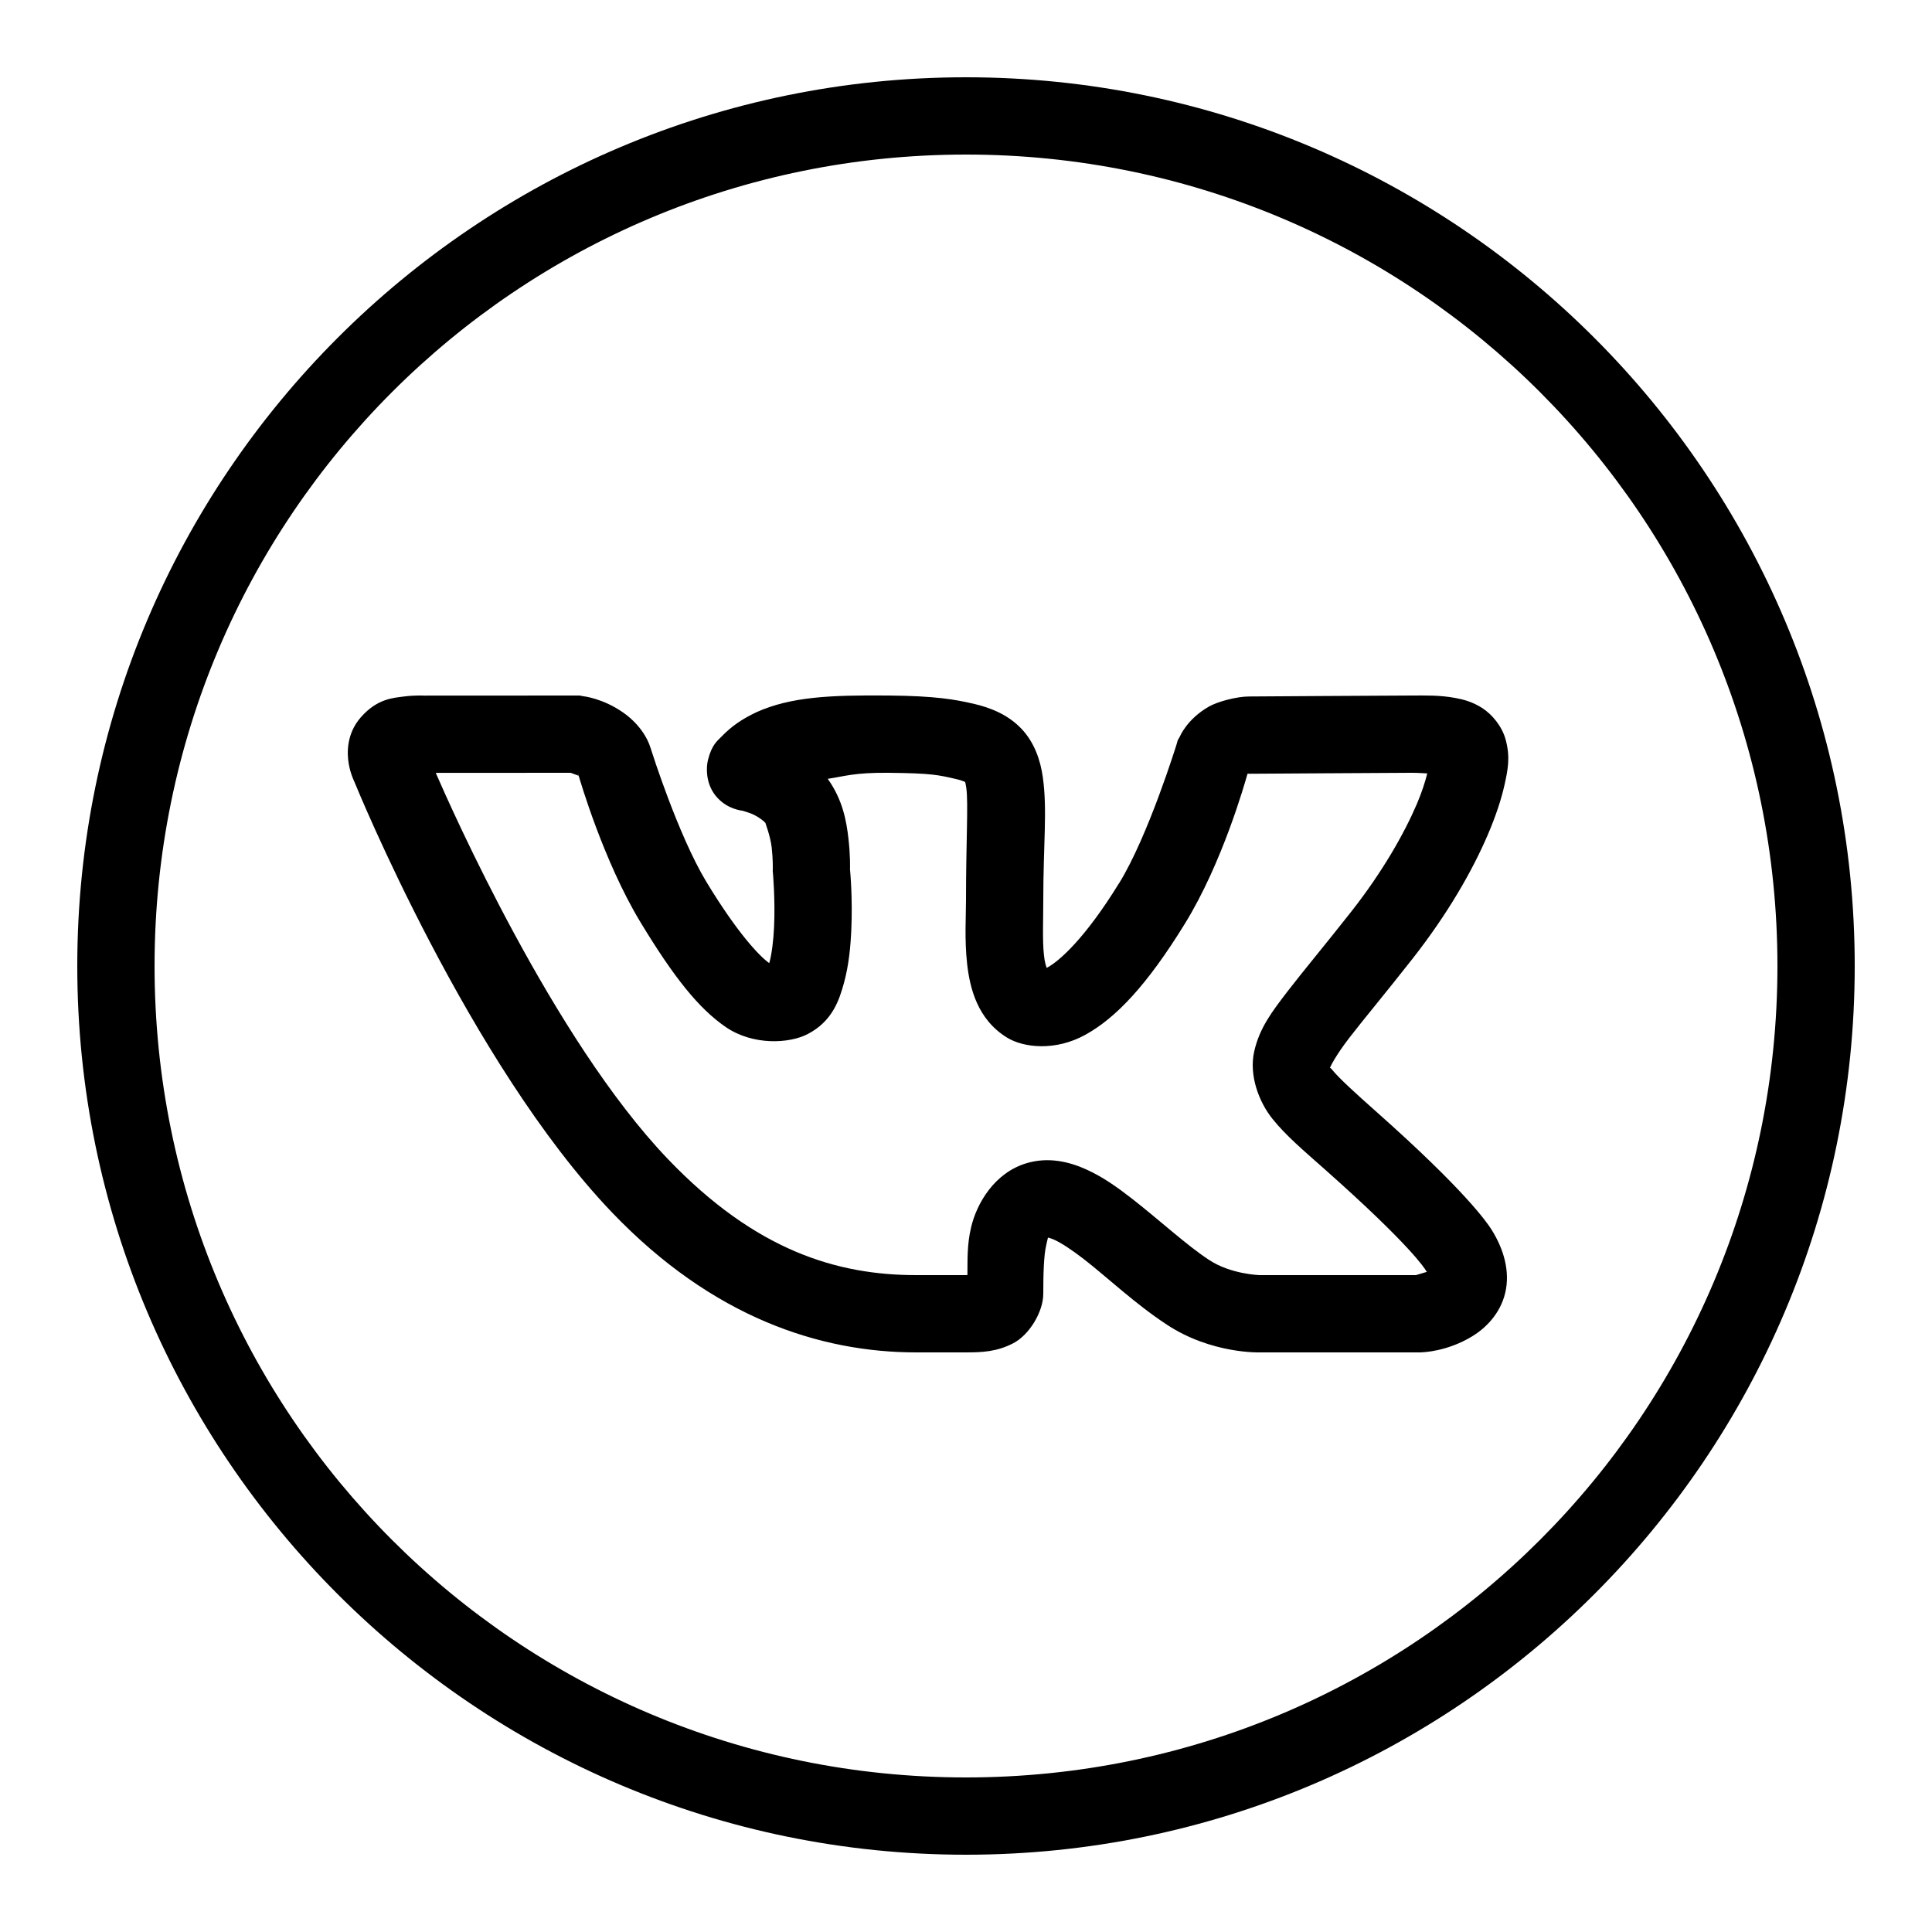
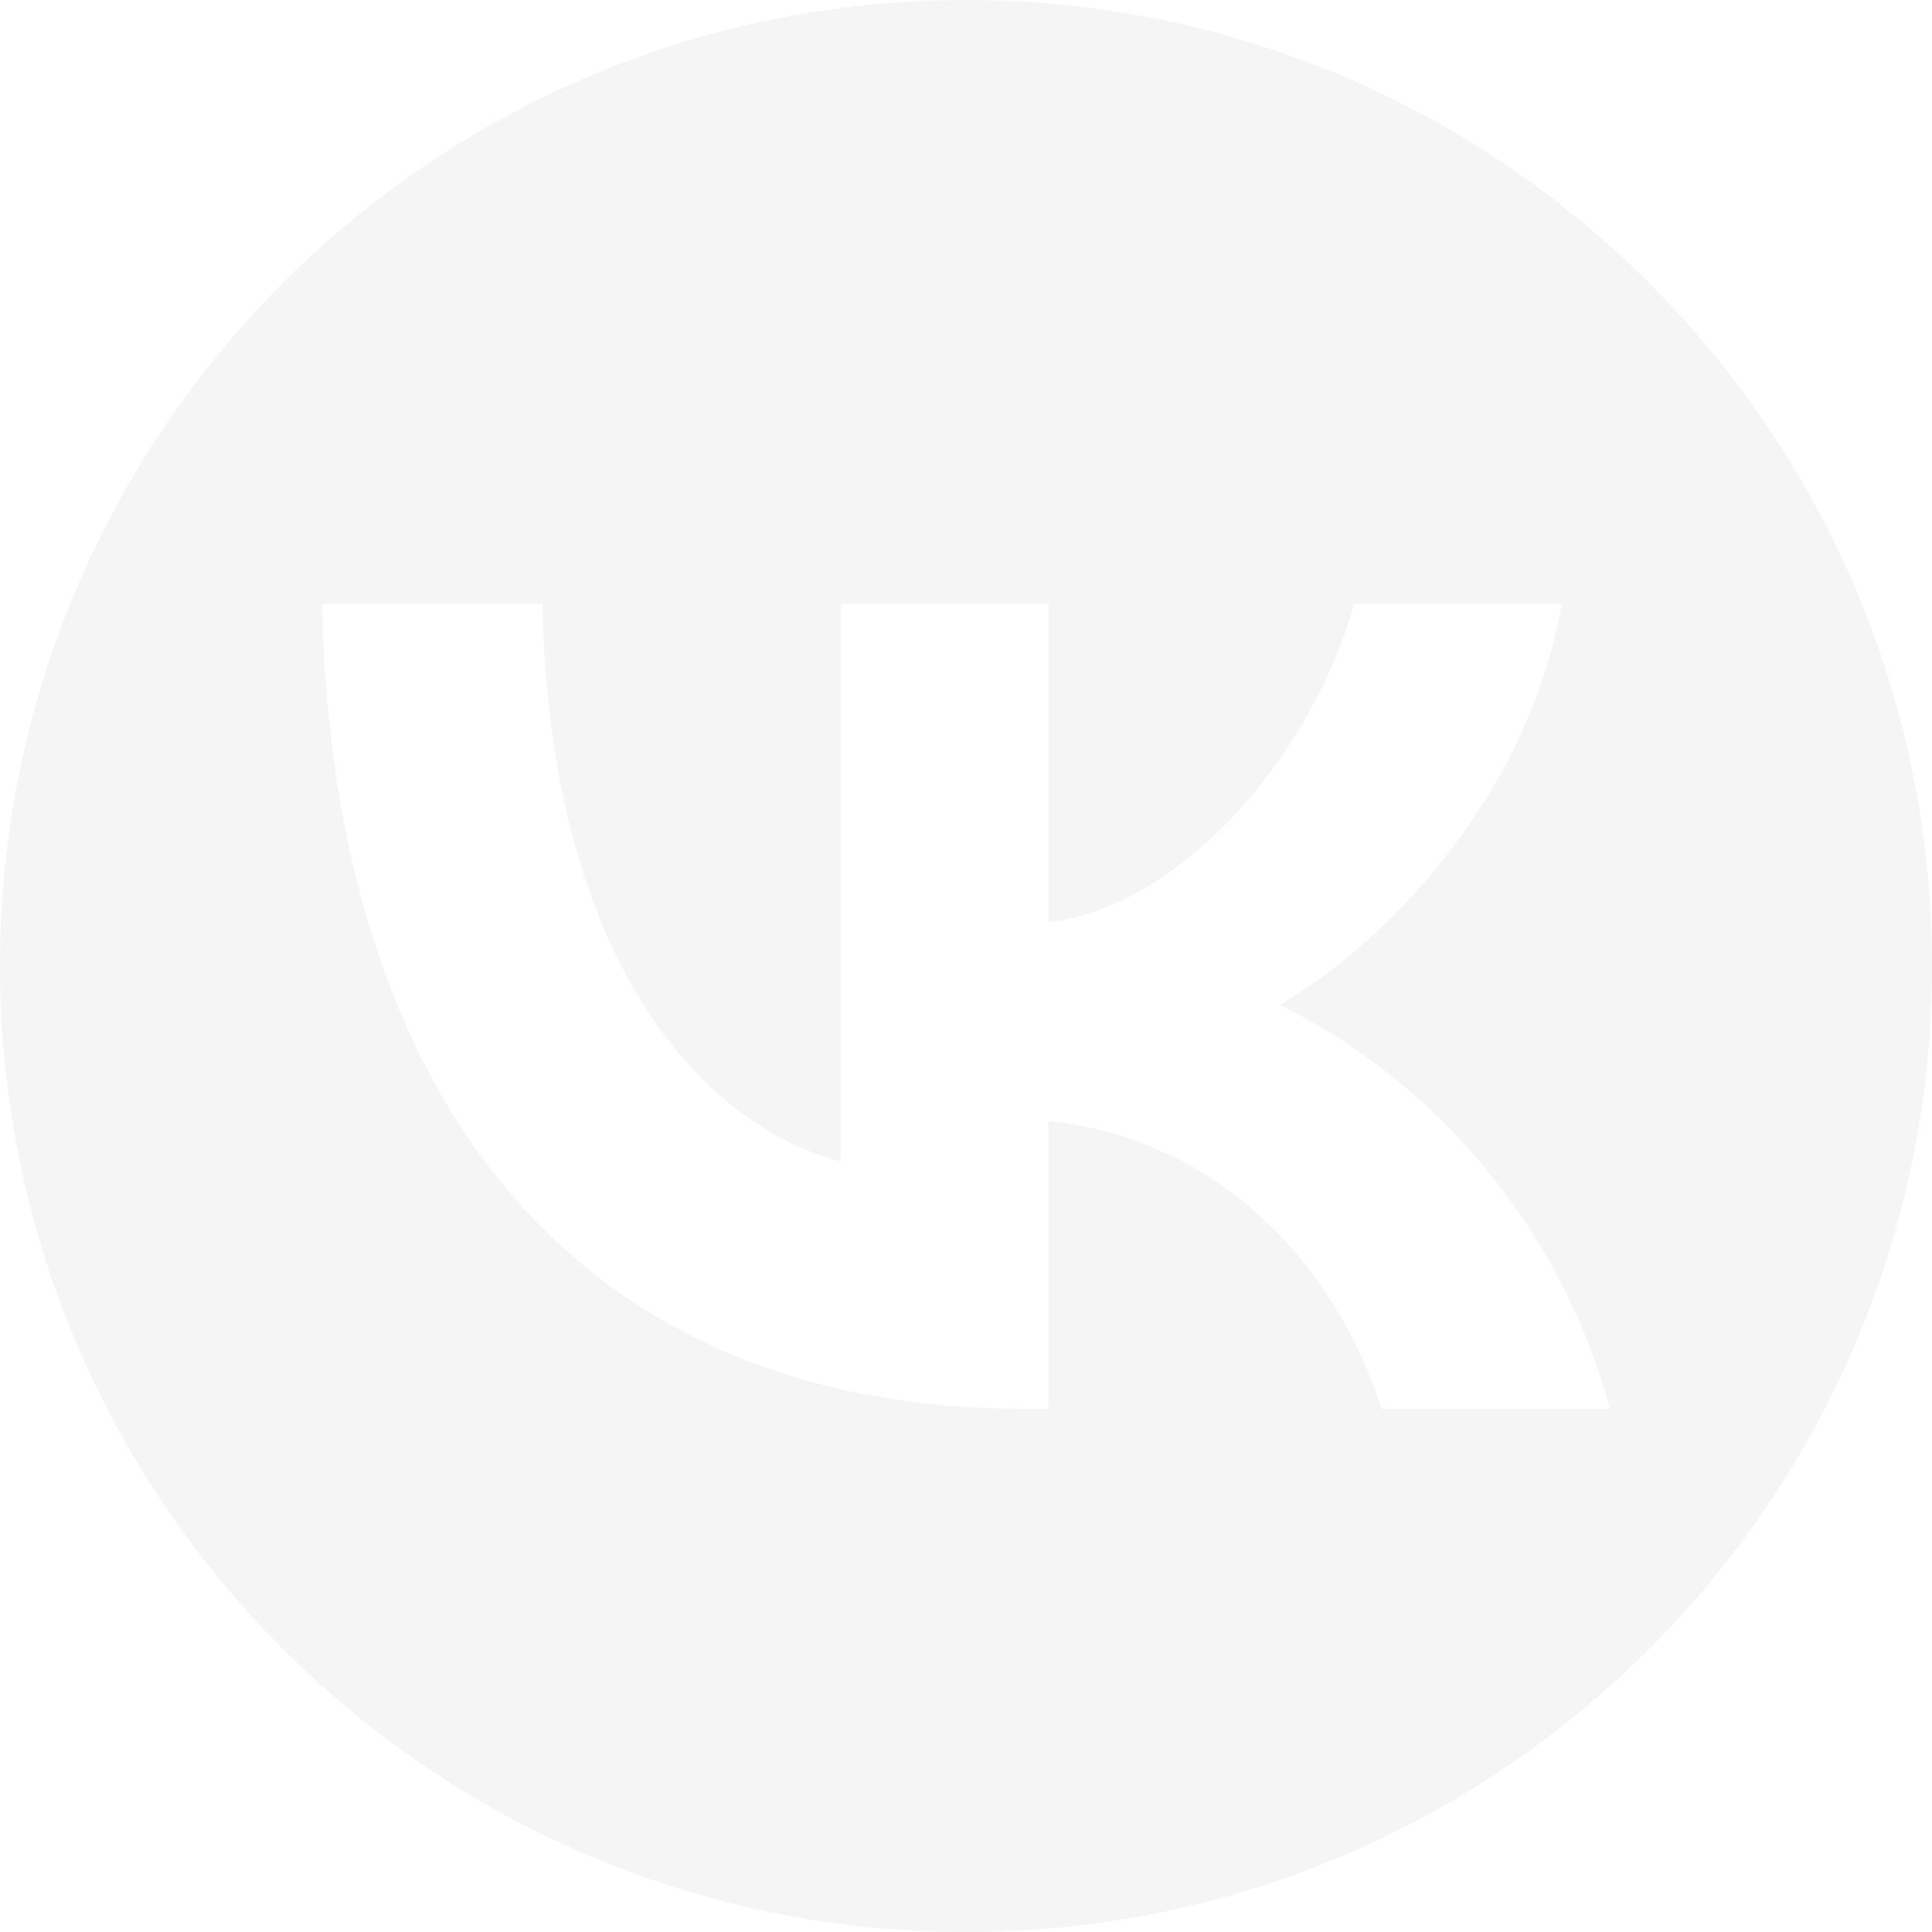
- <svg xmlns="http://www.w3.org/2000/svg" viewBox="0 0 50 50" width="50px" height="50px">
-   <path d="M 25 2 C 12.309 2 2 12.309 2 25 C 2 37.691 12.309 48 25 48 C 37.691 48 48 37.691 48 25 C 48 12.309 37.691 2 25 2 z M 25 4 C 36.61 4 46 13.39 46 25 C 46 36.61 36.61 46 25 46 C 13.39 46 4 36.61 4 25 C 4 13.39 13.39 4 25 4 z M 15.002 18 L 10.967 18.002 C 10.967 18.002 10.736 17.989 10.457 18.025 C 10.178 18.062 9.766 18.079 9.344 18.557 L 9.342 18.559 L 9.34 18.561 C 8.964 18.99 8.978 19.49 9.025 19.766 C 9.072 20.04 9.177 20.245 9.178 20.246 L 9.178 20.248 C 9.217 20.343 12.146 27.522 15.84 31.379 C 18.445 34.101 21.231 35 23.713 35 L 25 35 C 25.423 35 25.802 34.981 26.221 34.764 C 26.64 34.547 27 33.948 27 33.482 C 27 32.981 27.012 32.495 27.076 32.225 C 27.136 31.972 27.113 32.034 27.137 32.033 C 27.161 32.038 27.204 32.049 27.287 32.086 C 27.466 32.167 27.741 32.347 28.047 32.584 C 28.657 33.058 29.381 33.746 30.191 34.277 C 31.353 35.047 32.613 35 32.613 35 L 36.77 35 L 36.814 34.996 C 36.814 34.996 37.452 34.982 38.107 34.58 C 38.435 34.379 38.824 34.011 38.955 33.459 C 39.086 32.907 38.919 32.328 38.598 31.818 C 38.48 31.632 37.911 30.806 35.637 28.787 C 35.049 28.266 34.649 27.897 34.49 27.701 C 34.434 27.632 34.429 27.638 34.418 27.635 C 34.431 27.601 34.563 27.324 34.914 26.867 C 35.28 26.391 35.837 25.728 36.553 24.816 C 37.465 23.654 38.105 22.537 38.508 21.594 C 38.709 21.122 38.852 20.694 38.938 20.307 C 39.023 19.919 39.091 19.596 38.965 19.137 C 38.871 18.794 38.614 18.488 38.363 18.326 C 38.112 18.164 37.878 18.103 37.668 18.064 C 37.248 17.986 36.877 18 36.531 18 C 35.807 18 32.59 18.025 32.324 18.025 C 32.013 18.025 31.515 18.155 31.285 18.287 C 30.714 18.614 30.535 19.062 30.535 19.062 L 30.48 19.158 L 30.449 19.266 C 30.449 19.266 29.717 21.636 28.963 22.857 L 28.961 22.857 C 28.075 24.297 27.414 24.867 27.123 25.029 C 27.092 25.046 27.109 25.037 27.088 25.049 C 27.065 24.983 27.036 24.891 27.018 24.723 C 26.975 24.342 27 23.807 27 23.289 C 27 21.855 27.108 20.96 26.988 20.113 C 26.929 19.69 26.777 19.218 26.43 18.855 C 26.083 18.493 25.635 18.314 25.188 18.211 L 25.186 18.211 C 24.719 18.104 24.217 18.011 23.01 18 C 21.472 17.986 20.47 18.033 19.58 18.43 L 19.57 18.436 L 19.562 18.439 C 19.211 18.605 18.934 18.794 18.689 19.047 C 18.567 19.173 18.423 19.265 18.322 19.668 C 18.272 19.869 18.267 20.25 18.494 20.559 C 18.722 20.867 19.041 20.96 19.229 20.984 C 19.194 20.98 19.376 21.02 19.518 21.09 C 19.659 21.16 19.781 21.26 19.812 21.301 L 19.812 21.303 C 19.799 21.286 19.935 21.623 19.971 21.93 C 20.006 22.237 20 22.484 20 22.484 L 19.998 22.545 L 20.004 22.605 C 20.004 22.605 20.065 23.285 20.033 23.986 C 20.017 24.337 19.973 24.69 19.914 24.906 C 19.911 24.918 19.91 24.914 19.906 24.924 C 19.656 24.749 19.079 24.14 18.283 22.826 C 17.548 21.611 16.859 19.426 16.859 19.426 L 16.844 19.377 L 16.826 19.33 C 16.826 19.33 16.698 18.842 16.131 18.443 C 15.599 18.069 15.094 18.018 15.094 18.018 L 15.002 18 z M 14.77 20 C 14.827 20.021 14.946 20.064 14.969 20.074 L 14.945 20.004 C 14.945 20.004 14.976 20.075 14.977 20.076 C 14.977 20.076 14.98 20.078 14.98 20.078 L 14.98 20.08 L 14.982 20.08 C 14.932 20.045 14.975 20.08 14.98 20.088 C 15.008 20.182 15.619 22.285 16.572 23.861 C 17.441 25.296 18.083 26.1 18.783 26.58 C 19.483 27.06 20.424 27.011 20.902 26.762 C 21.542 26.43 21.72 25.884 21.844 25.43 C 21.967 24.975 22.011 24.514 22.031 24.078 C 22.069 23.246 22.004 22.566 21.998 22.498 C 21.999 22.46 22.008 22.135 21.957 21.697 C 21.906 21.256 21.814 20.707 21.422 20.156 C 21.861 20.091 22.104 19.992 22.99 20 C 24.12 20.011 24.292 20.058 24.736 20.16 C 24.978 20.216 25.005 20.262 24.982 20.238 C 24.96 20.214 24.98 20.198 25.008 20.393 C 25.063 20.781 25 21.777 25 23.289 C 25 23.715 24.959 24.316 25.029 24.945 C 25.1 25.574 25.296 26.379 26.057 26.85 C 26.49 27.118 27.318 27.21 28.098 26.775 C 28.878 26.341 29.678 25.507 30.664 23.906 C 31.638 22.328 32.22 20.253 32.283 20.033 C 32.283 20.033 32.294 20.026 32.301 20.021 C 32.318 20.022 32.296 20.025 32.324 20.025 C 32.695 20.025 35.855 20 36.531 20 C 36.717 20 36.799 20.01 36.938 20.016 C 36.882 20.232 36.806 20.483 36.668 20.807 C 36.343 21.567 35.785 22.554 34.979 23.582 C 34.283 24.467 33.743 25.11 33.33 25.646 C 32.917 26.183 32.593 26.607 32.457 27.219 C 32.322 27.831 32.58 28.521 32.934 28.959 C 33.287 29.397 33.725 29.765 34.309 30.283 C 36.509 32.236 36.87 32.828 36.904 32.883 L 36.904 32.885 C 36.941 32.944 36.917 32.884 36.932 32.914 C 36.807 32.953 36.658 32.997 36.645 33 L 32.598 33 L 32.592 33 C 32.592 33 31.847 32.976 31.295 32.609 L 31.293 32.607 L 31.291 32.607 C 30.706 32.225 30 31.568 29.273 31.004 C 28.91 30.722 28.54 30.458 28.111 30.264 C 27.682 30.07 27.139 29.932 26.566 30.104 C 25.738 30.351 25.278 31.14 25.131 31.766 C 25.025 32.215 25.041 32.606 25.037 32.998 C 25.009 33 25.033 33 25 33 L 23.713 33 C 21.68 33 19.566 32.38 17.285 29.996 C 14.32 26.9 11.674 20.912 11.277 20.002 L 14.77 20 z M 32.213 20.008 C 32.195 20.012 32.247 20.016 32.289 20.02 C 32.283 20.023 32.29 20.017 32.281 20.021 C 32.28 20.005 32.237 20.002 32.213 20.008 z" />
+ <svg xmlns="http://www.w3.org/2000/svg" width="32" height="32" viewBox="0 0 32 32" fill="none">
+   <mask id="mask0_376_2064" style="mask-type:alpha" maskUnits="userSpaceOnUse" x="0" y="0" width="32" height="32">
+     <path d="M26.667 0H5.333C2.388 0 0 2.388 0 5.333V26.667C0 29.612 2.388 32 5.333 32H26.667C29.612 32 32 29.612 32 26.667V5.333C32 2.388 29.612 0 26.667 0ZM22.882 23.333C22.069 20.797 20.044 18.835 17.365 18.569V23.333H16.952C9.664 23.333 5.507 18.328 5.333 10H8.985C9.105 16.113 11.796 18.702 13.928 19.236V10H17.366V15.272C19.471 15.045 21.683 12.643 22.429 10H25.867C25.295 13.257 22.896 15.659 21.19 16.647C22.895 17.447 25.627 19.543 26.667 23.333H22.882Z" fill="black" />
+   </mask>
+   <g mask="url(#mask0_376_2064)">
+     <rect width="32" height="32" rx="16" fill="#F5F5F5" />
+   </g>
</svg>
